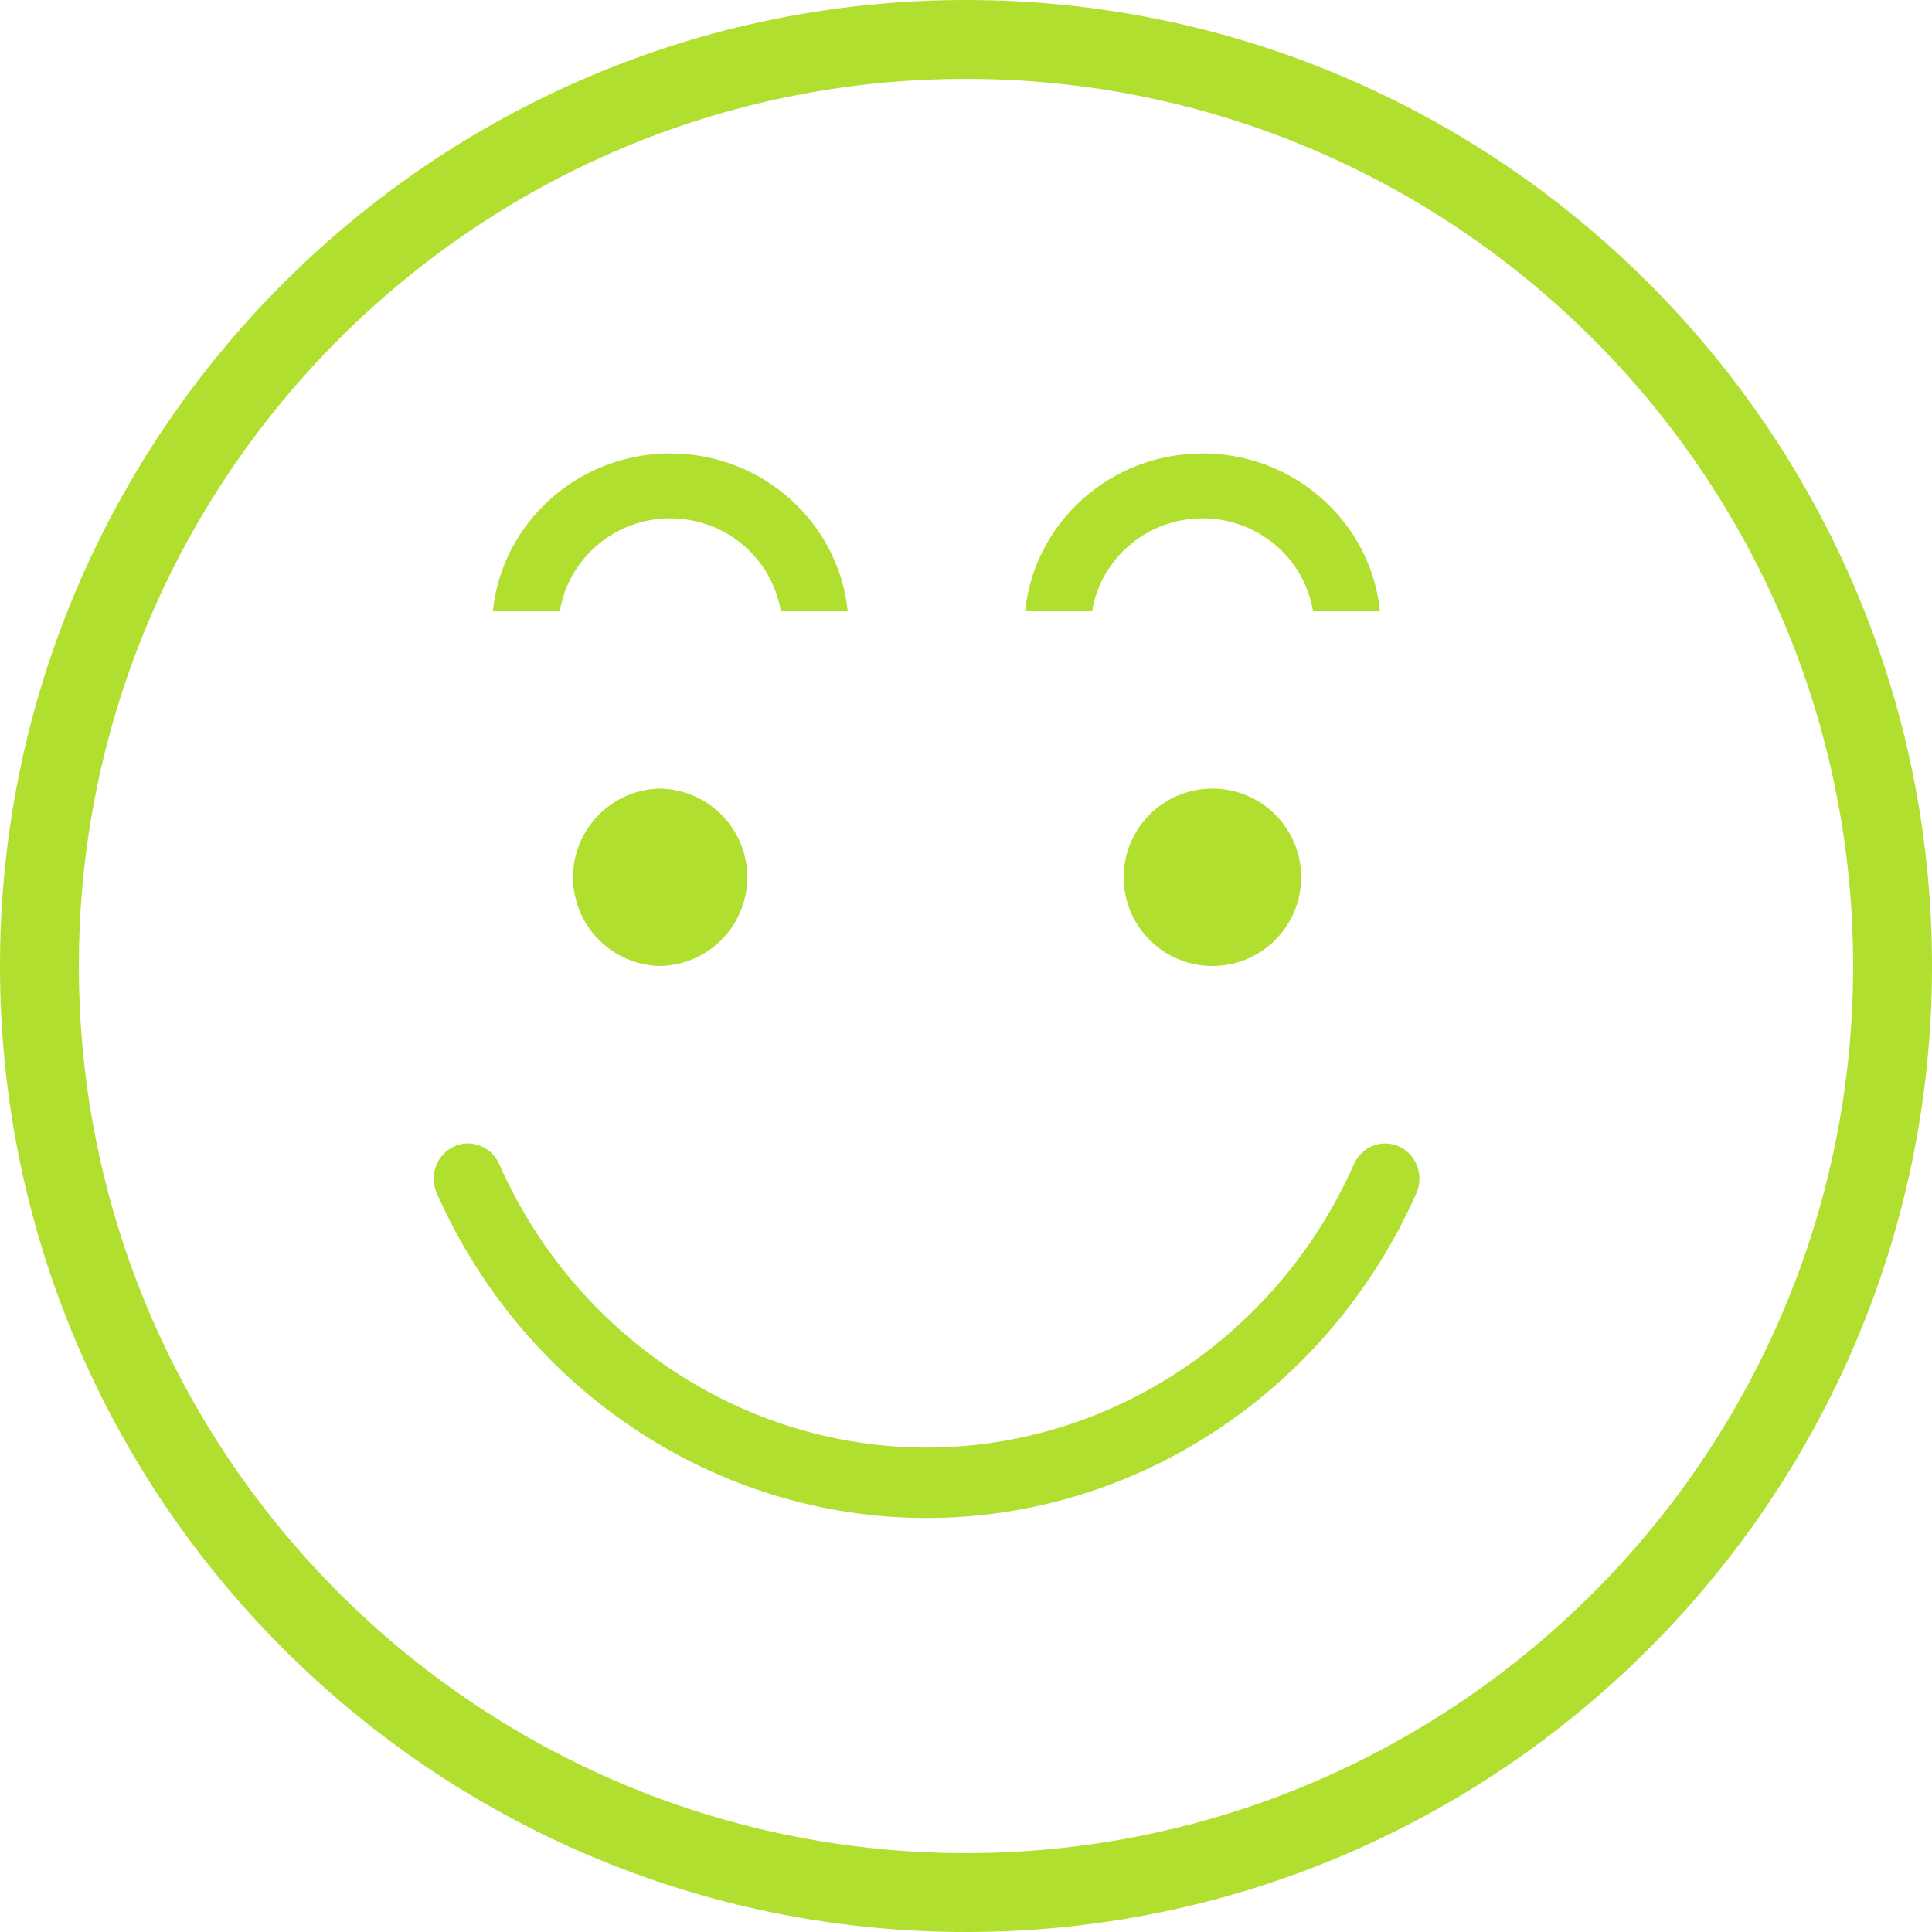
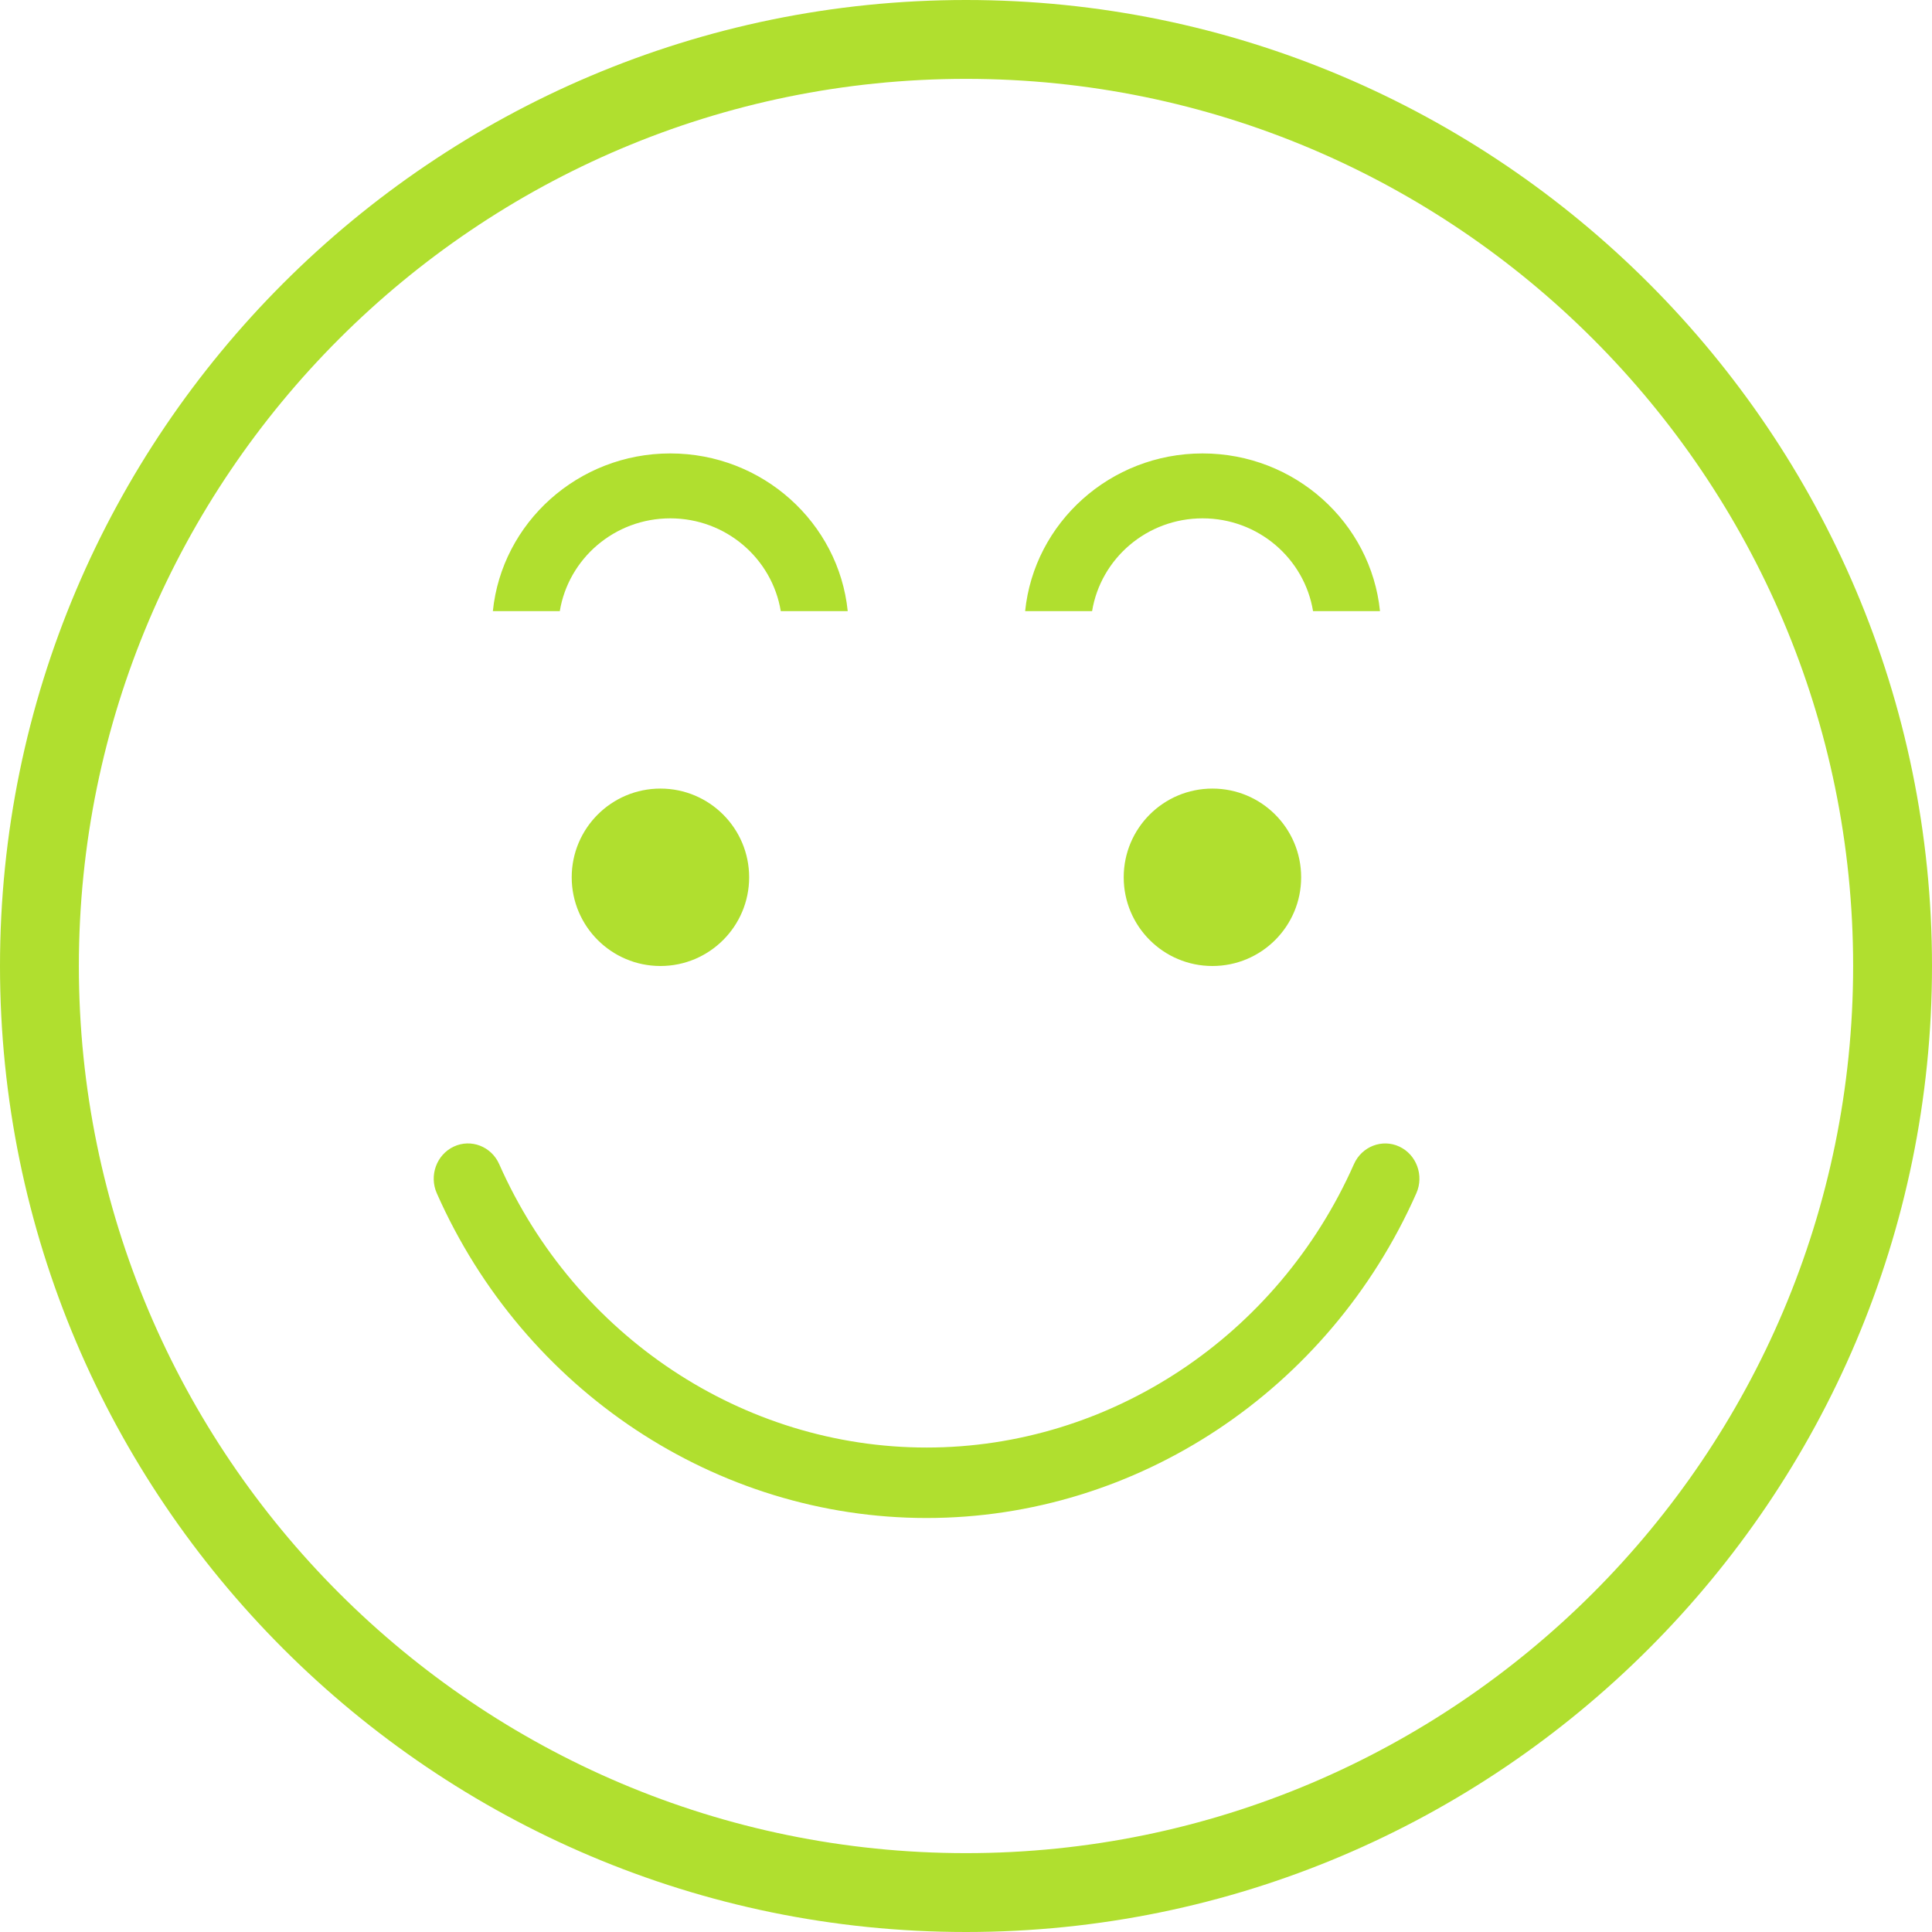
- <svg xmlns="http://www.w3.org/2000/svg" width="95" height="95" viewBox="0 0 95 95">
-   <path d="M27.526 30.051h-3.291c.442-4.348 4.186-7.755 8.724-7.755 4.54 0 8.283 3.407 8.725 7.755h-3.292c-.425-2.581-2.689-4.563-5.433-4.563-2.744 0-5.007 1.982-5.433 4.563zm31.607-4.563c2.744 0 5.008 1.982 5.432 4.563h3.292c-.442-4.348-4.185-7.755-8.724-7.755-4.54 0-8.283 3.407-8.725 7.755H53.7c.424-2.581 2.688-4.563 5.433-4.563zM95 47.5C95 21.308 73.692 0 47.5 0S0 21.309 0 47.5C0 73.692 21.308 95 47.5 95S95 73.692 95 47.5zm-3.878 0c0 24.054-19.568 43.622-43.622 43.622S3.878 71.554 3.878 47.5c0-24.053 19.568-43.622 43.622-43.622S91.122 23.448 91.122 47.5zM69.644 58.675c.386-.87.011-1.899-.836-2.295-.842-.394-1.845-.01-2.23.86-3.749 8.467-11.997 13.938-21.016 13.938-9.021 0-17.271-5.471-21.017-13.938-.385-.87-1.385-1.256-2.23-.86-.848.396-1.222 1.424-.837 2.295 4.29 9.7 13.743 15.968 24.084 15.968 10.337 0 19.79-6.269 24.082-15.968zm-37.169-19.9a4.363 4.363 0 0 0 0 8.725 4.363 4.363 0 0 0 0-8.724zm27.142 0a4.362 4.362 0 1 0 0 8.725 4.361 4.361 0 0 0 4.363-4.362 4.361 4.361 0 0 0-4.363-4.362z" fill="#B0DF2F" fill-rule="nonzero" />
+ <svg xmlns="http://www.w3.org/2000/svg" width="95px" height="95px" viewBox="0 0 95 95" version="1.1">
+   <defs />
+   <g id="Home-Revised-Final" stroke="none" stroke-width="1" fill="none" fill-rule="evenodd" transform="translate(-673, -990)">
+     <g id="Group-32" transform="translate(673, 990)" fill="#B0DF2F" fill-rule="nonzero">
+       <path d="M27.526,30.051 L24.235,30.051 C24.677,25.703 28.421,22.296 32.959,22.296 C37.498,22.296 41.242,25.703 41.684,30.051 L38.392,30.051 C37.967,27.47 35.703,25.488 32.959,25.488 C30.215,25.488 27.952,27.47 27.526,30.051 Z M59.133,25.488 C61.877,25.488 64.141,27.47 64.565,30.051 L67.857,30.051 C67.415,25.703 63.672,22.296 59.133,22.296 C54.593,22.296 50.85,25.703 50.408,30.051 L53.7,30.051 C54.124,27.47 56.388,25.488 59.133,25.488 Z M95,47.5 C95,21.308 73.692,0 47.5,0 C21.308,0 0,21.309 0,47.5 C0,73.692 21.308,95 47.5,95 C73.692,95 95,73.692 95,47.5 Z M91.122,47.5 C91.122,71.554 71.554,91.122 47.5,91.122 C23.446,91.122 3.878,71.554 3.878,47.5 C3.878,23.447 23.446,3.878 47.5,3.878 C71.554,3.878 91.122,23.447 91.122,47.5 Z M69.644,58.675 C70.03,57.804 69.655,56.776 68.808,56.38 C67.966,55.986 66.963,56.371 66.577,57.24 C62.829,65.707 54.581,71.178 45.562,71.178 C36.541,71.178 28.291,65.707 24.545,57.24 C24.16,56.371 23.16,55.984 22.314,56.38 C21.467,56.776 21.093,57.804 21.478,58.675 C25.769,68.374 35.221,74.643 45.562,74.643 C55.899,74.643 65.351,68.374 69.644,58.675 Z M32.475,38.776 C30.067,38.776 28.112,40.729 28.112,43.138 C28.112,45.546 30.067,47.5 32.475,47.5 C34.883,47.5 36.837,45.547 36.837,43.138 C36.836,40.729 34.883,38.776 32.475,38.776 Z M59.617,38.776 C57.207,38.776 55.255,40.729 55.255,43.138 C55.255,45.546 57.206,47.5 59.617,47.5 C62.029,47.5 63.98,45.547 63.98,43.138 C63.98,40.729 62.029,38.776 59.617,38.776 Z" id="icon_23_" />
+     </g>
+   </g>
</svg>
